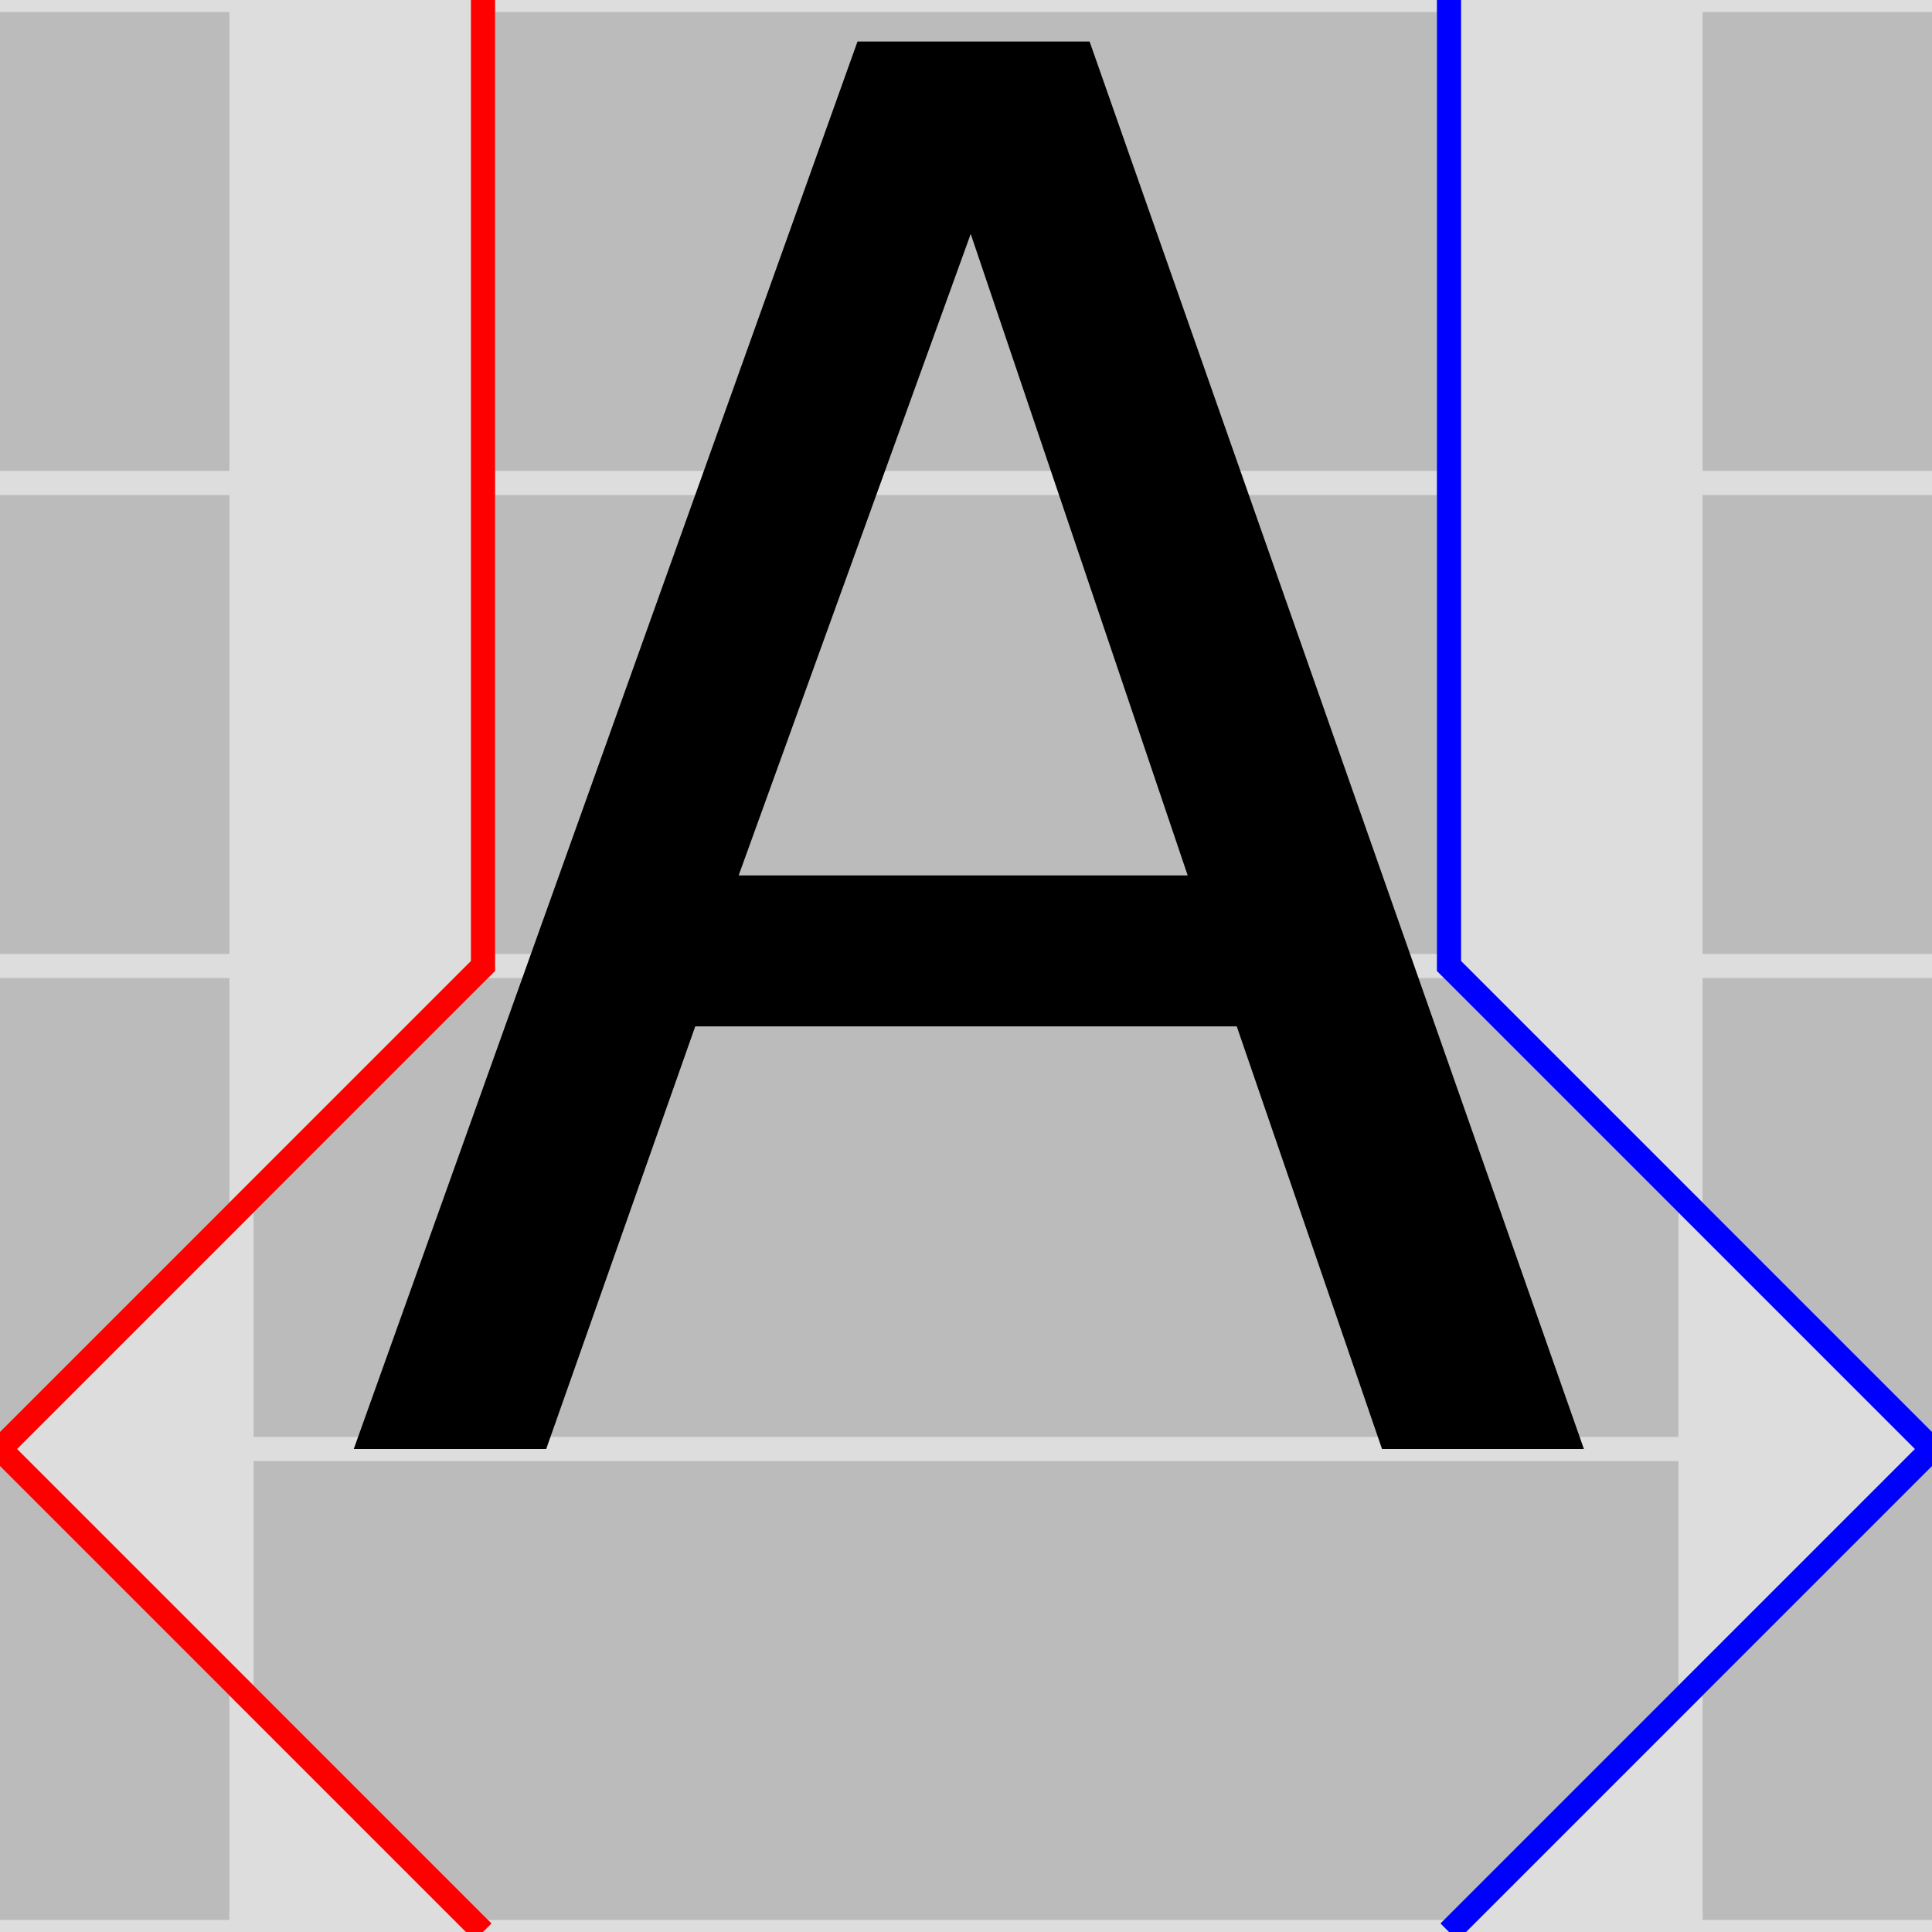
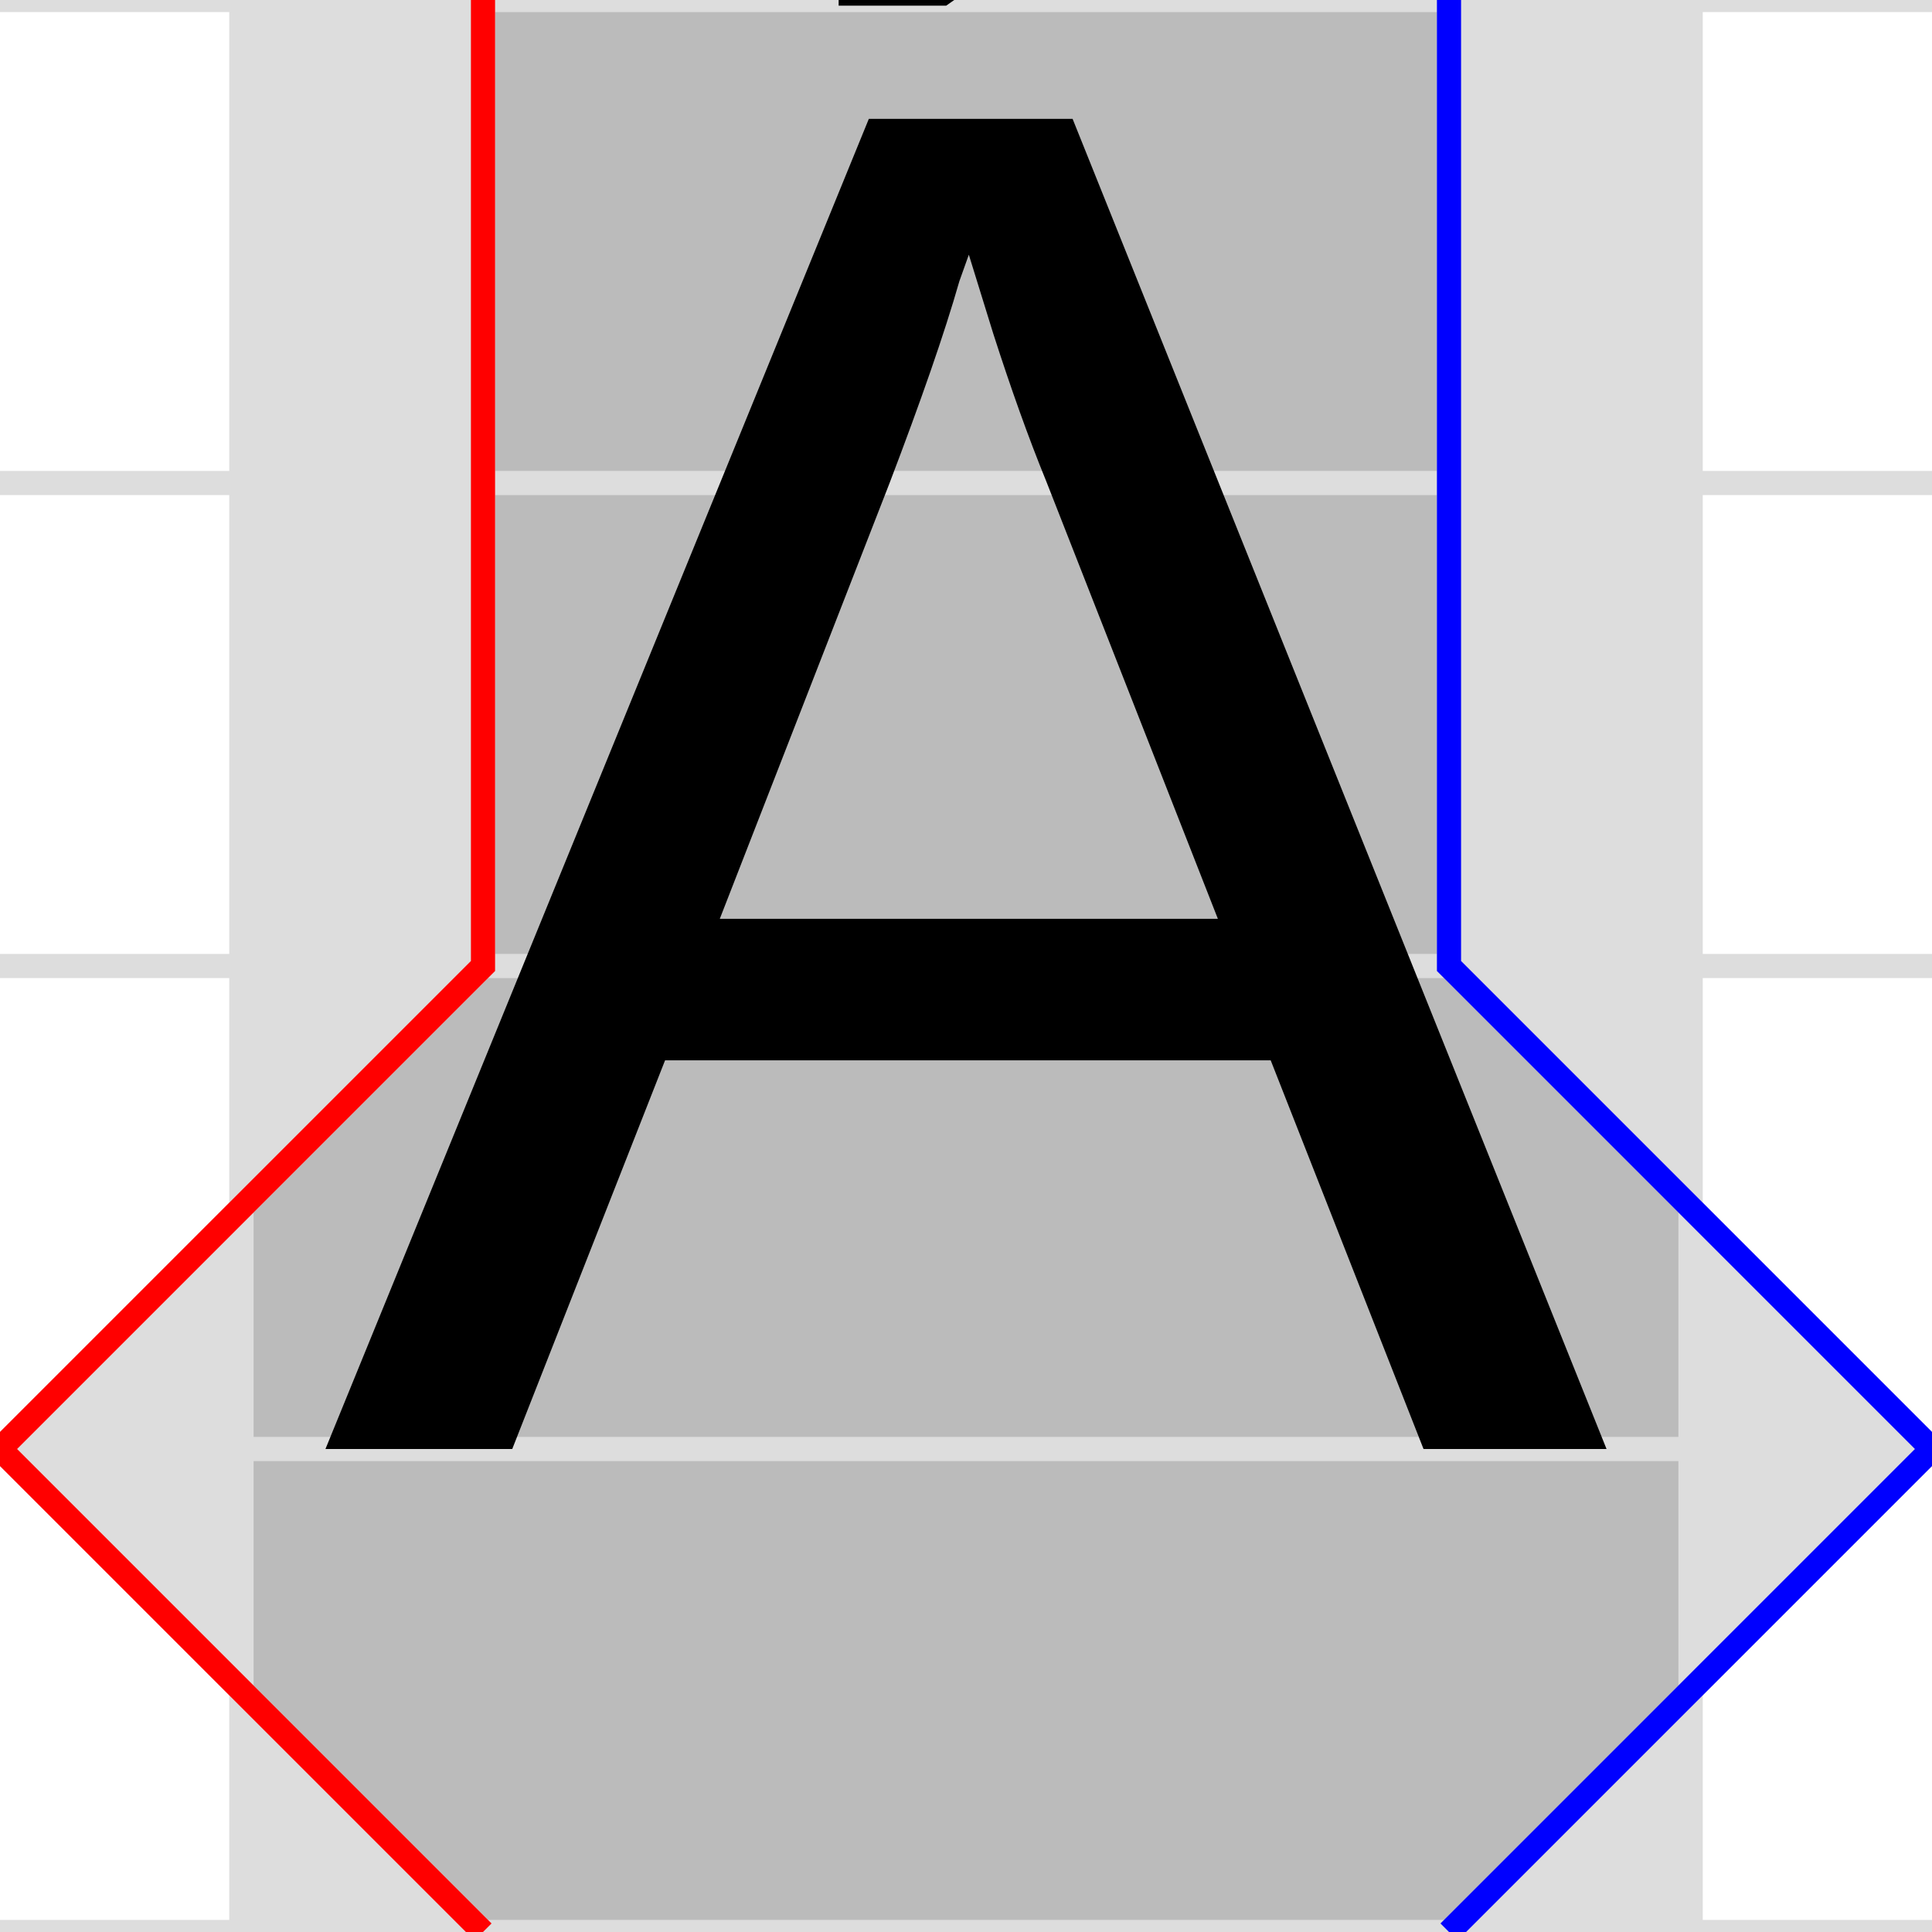
<svg xmlns="http://www.w3.org/2000/svg" baseProfile="full" height="16" version="1.1" width="16">
  <defs />
-   <rect fill="#bbbbbb" height="16" stroke="#bbbbbb" stroke-width=".2" width="16" x="0" y="0" />
+   <rect fill="#bbbbbb" height="16" stroke="#bbbbbb" stroke-width=".2" width="12" x="2" y="0" />
  <line stroke="#dddddd" stroke-width=".2" x1="0" x2="16" y1="0" y2="0" />
  <line stroke="#dddddd" stroke-width=".2" x1="0" x2="16" y1="4" y2="4" />
  <line stroke="#dddddd" stroke-width=".2" x1="0" x2="16" y1="8" y2="8" />
  <line stroke="#dddddd" stroke-width=".2" x1="0" x2="16" y1="12" y2="12" />
  <line stroke="#dddddd" stroke-width=".2" x1="0" x2="16" y1="16" y2="16" />
  <polygon fill="#dddddd" points="4,0 4,4 4,8 0,12 4,16 2,16 2,0" stroke="#dddddd" stroke-width=".2" />
  <polyline fill="none" points="4,0 4,4 4,8 0,12 4,16" stroke="red" stroke-width=".2" />
  <polygon fill="#dddddd" points="12,0 12,4 12,8 16,12 12,16 14,16 14,0" stroke="#dddddd" stroke-width=".2" />
  <polyline fill="none" points="12,0 12,4 12,8 16,12 12,16" stroke="blue" stroke-width=".2" />
-   <g style="font-size: 16; font-family: Helvetica;">
+   <g style="font-size: 16; font-family: Arial, Helvetica, sans-serif;">
    <text text-anchor="middle" x="8" y="12">Á</text>
  </g>
</svg>
